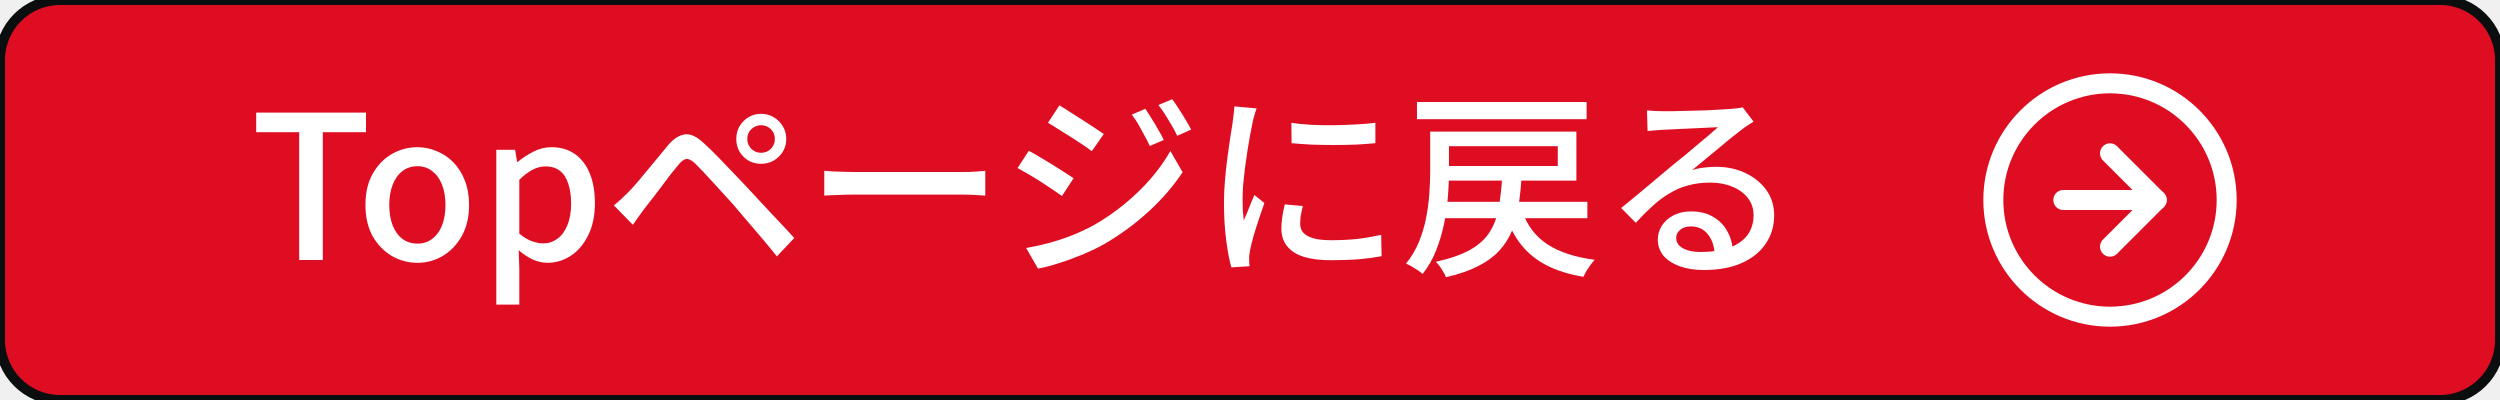
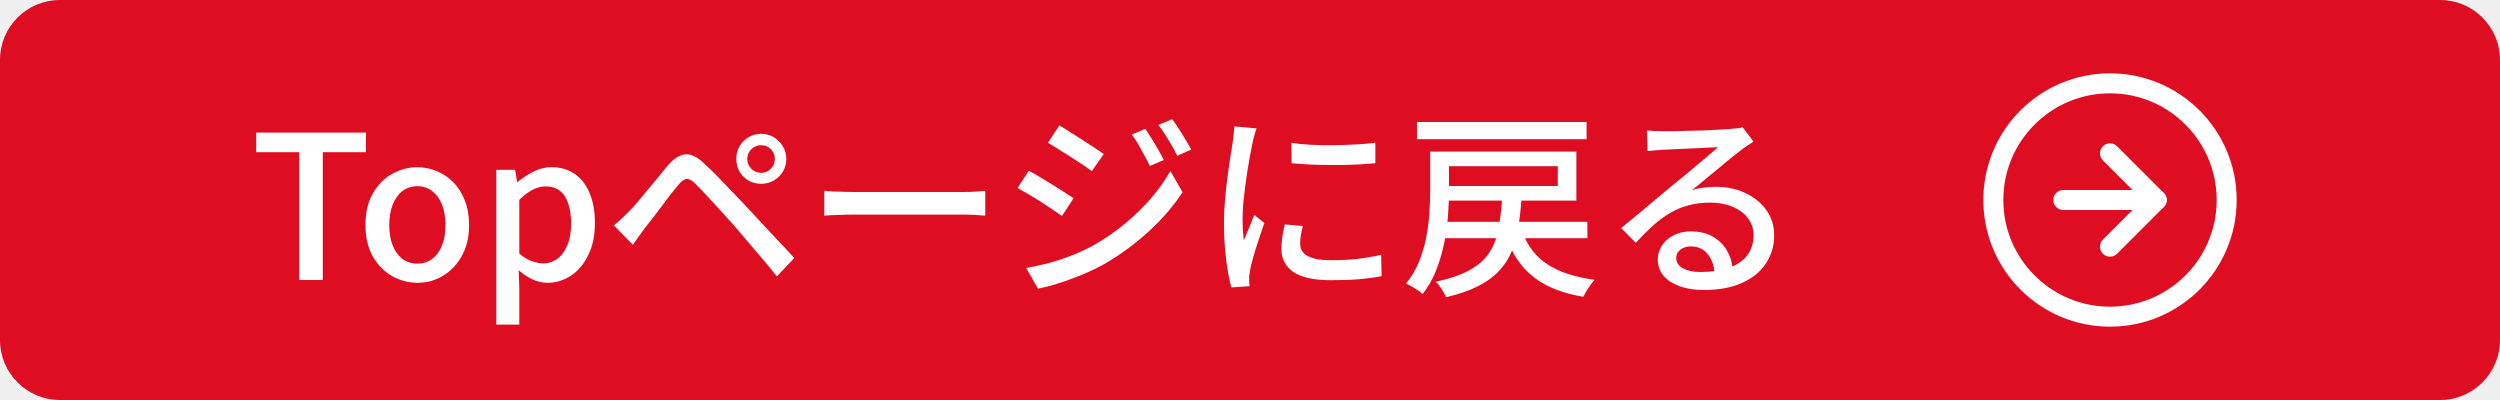
<svg xmlns="http://www.w3.org/2000/svg" width="250" height="40" viewBox="0 0 250 40" fill="none">
-   <rect width="250" height="40" rx="6" fill="#0B0E0F" />
  <rect width="250" height="40" rx="6" fill="#DE0D22" />
-   <rect width="250" height="40" rx="6" stroke="#0B0E0F" />
-   <path d="M29.92 26V13.22H25.62V11.26H36.6V13.22H32.28V26H29.92ZM41.746 26.28C40.839 26.28 39.986 26.053 39.186 25.6C38.399 25.133 37.759 24.473 37.266 23.62C36.786 22.753 36.546 21.713 36.546 20.5C36.546 19.273 36.786 18.233 37.266 17.38C37.759 16.513 38.399 15.853 39.186 15.4C39.986 14.947 40.839 14.72 41.746 14.72C42.413 14.72 43.059 14.853 43.686 15.12C44.313 15.373 44.866 15.747 45.346 16.24C45.826 16.733 46.206 17.34 46.486 18.06C46.766 18.767 46.906 19.58 46.906 20.5C46.906 21.713 46.659 22.753 46.166 23.62C45.686 24.473 45.053 25.133 44.266 25.6C43.493 26.053 42.653 26.28 41.746 26.28ZM41.746 24.36C42.319 24.36 42.813 24.2 43.226 23.88C43.653 23.56 43.979 23.113 44.206 22.54C44.433 21.953 44.546 21.273 44.546 20.5C44.546 19.727 44.433 19.053 44.206 18.48C43.979 17.893 43.653 17.44 43.226 17.12C42.813 16.787 42.319 16.62 41.746 16.62C41.159 16.62 40.653 16.787 40.226 17.12C39.813 17.44 39.493 17.893 39.266 18.48C39.039 19.053 38.926 19.727 38.926 20.5C38.926 21.273 39.039 21.953 39.266 22.54C39.493 23.113 39.813 23.56 40.226 23.88C40.653 24.2 41.159 24.36 41.746 24.36ZM49.631 30.46V14.98H51.511L51.711 16.2H51.751C52.244 15.8 52.777 15.453 53.351 15.16C53.924 14.867 54.524 14.72 55.151 14.72C56.071 14.72 56.857 14.953 57.511 15.42C58.164 15.887 58.657 16.54 58.991 17.38C59.324 18.207 59.491 19.187 59.491 20.32C59.491 21.573 59.264 22.647 58.811 23.54C58.371 24.433 57.791 25.113 57.071 25.58C56.351 26.047 55.577 26.28 54.751 26.28C54.271 26.28 53.784 26.173 53.291 25.96C52.797 25.733 52.324 25.42 51.871 25.02L51.931 26.9V30.46H49.631ZM54.311 24.34C54.844 24.34 55.317 24.187 55.731 23.88C56.157 23.573 56.491 23.127 56.731 22.54C56.984 21.94 57.111 21.213 57.111 20.36C57.111 19.587 57.017 18.927 56.831 18.38C56.657 17.82 56.384 17.393 56.011 17.1C55.637 16.793 55.144 16.64 54.531 16.64C54.104 16.64 53.677 16.753 53.251 16.98C52.837 17.193 52.397 17.527 51.931 17.98V23.36C52.357 23.72 52.777 23.973 53.191 24.12C53.604 24.267 53.977 24.34 54.311 24.34ZM74.728 13.9C74.728 14.273 74.862 14.6 75.128 14.88C75.408 15.147 75.735 15.28 76.108 15.28C76.495 15.28 76.822 15.147 77.088 14.88C77.355 14.6 77.488 14.273 77.488 13.9C77.488 13.513 77.355 13.187 77.088 12.92C76.822 12.653 76.495 12.52 76.108 12.52C75.735 12.52 75.408 12.653 75.128 12.92C74.862 13.187 74.728 13.513 74.728 13.9ZM73.628 13.9C73.628 13.433 73.735 13.013 73.948 12.64C74.175 12.253 74.475 11.947 74.848 11.72C75.235 11.493 75.655 11.38 76.108 11.38C76.575 11.38 76.995 11.493 77.368 11.72C77.755 11.947 78.062 12.253 78.288 12.64C78.515 13.013 78.628 13.433 78.628 13.9C78.628 14.353 78.515 14.773 78.288 15.16C78.062 15.533 77.755 15.833 77.368 16.06C76.995 16.273 76.575 16.38 76.108 16.38C75.655 16.38 75.235 16.273 74.848 16.06C74.475 15.833 74.175 15.533 73.948 15.16C73.735 14.773 73.628 14.353 73.628 13.9ZM61.388 20.54C61.668 20.313 61.922 20.093 62.148 19.88C62.375 19.667 62.628 19.42 62.908 19.14C63.148 18.9 63.422 18.6 63.728 18.24C64.035 17.88 64.362 17.487 64.708 17.06C65.068 16.633 65.428 16.2 65.788 15.76C66.148 15.32 66.488 14.907 66.808 14.52C67.368 13.867 67.928 13.507 68.488 13.44C69.062 13.36 69.708 13.667 70.428 14.36C70.855 14.747 71.308 15.187 71.788 15.68C72.268 16.173 72.742 16.667 73.208 17.16C73.688 17.653 74.122 18.107 74.508 18.52C74.962 19 75.468 19.547 76.028 20.16C76.602 20.76 77.182 21.38 77.768 22.02C78.368 22.647 78.922 23.24 79.428 23.8L77.688 25.64C77.235 25.067 76.748 24.473 76.228 23.86C75.708 23.247 75.195 22.647 74.688 22.06C74.195 21.473 73.742 20.94 73.328 20.46C73.035 20.127 72.708 19.767 72.348 19.38C72.002 18.993 71.648 18.607 71.288 18.22C70.942 17.833 70.615 17.48 70.308 17.16C70.002 16.84 69.748 16.58 69.548 16.38C69.188 16.033 68.888 15.873 68.648 15.9C68.408 15.913 68.128 16.12 67.808 16.52C67.582 16.787 67.322 17.107 67.028 17.48C66.748 17.853 66.455 18.247 66.148 18.66C65.842 19.06 65.542 19.453 65.248 19.84C64.955 20.213 64.702 20.533 64.488 20.8C64.275 21.08 64.062 21.373 63.848 21.68C63.635 21.987 63.448 22.253 63.288 22.48L61.388 20.54ZM82.428 17.08C82.655 17.093 82.928 17.113 83.248 17.14C83.582 17.153 83.935 17.167 84.308 17.18C84.695 17.193 85.062 17.2 85.408 17.2C85.675 17.2 86.042 17.2 86.508 17.2C86.975 17.2 87.502 17.2 88.088 17.2C88.688 17.2 89.315 17.2 89.968 17.2C90.622 17.2 91.268 17.2 91.908 17.2C92.562 17.2 93.175 17.2 93.748 17.2C94.322 17.2 94.828 17.2 95.268 17.2C95.708 17.2 96.048 17.2 96.288 17.2C96.768 17.2 97.202 17.187 97.588 17.16C97.975 17.12 98.288 17.093 98.528 17.08V19.56C98.302 19.547 97.982 19.527 97.568 19.5C97.155 19.473 96.728 19.46 96.288 19.46C96.062 19.46 95.722 19.46 95.268 19.46C94.828 19.46 94.322 19.46 93.748 19.46C93.175 19.46 92.562 19.46 91.908 19.46C91.268 19.46 90.622 19.46 89.968 19.46C89.315 19.46 88.688 19.46 88.088 19.46C87.502 19.46 86.975 19.46 86.508 19.46C86.042 19.46 85.675 19.46 85.408 19.46C84.862 19.46 84.315 19.473 83.768 19.5C83.222 19.513 82.775 19.533 82.428 19.56V17.08ZM114.538 10.88C114.711 11.133 114.911 11.447 115.138 11.82C115.378 12.193 115.604 12.573 115.818 12.96C116.044 13.333 116.231 13.68 116.378 14L114.978 14.6C114.804 14.213 114.618 13.847 114.418 13.5C114.231 13.14 114.038 12.787 113.838 12.44C113.638 12.093 113.418 11.767 113.178 11.46L114.538 10.88ZM117.218 9.92C117.404 10.16 117.611 10.46 117.838 10.82C118.078 11.18 118.311 11.553 118.538 11.94C118.764 12.313 118.958 12.653 119.118 12.96L117.718 13.58C117.544 13.193 117.351 12.827 117.138 12.48C116.938 12.133 116.731 11.793 116.518 11.46C116.304 11.127 116.078 10.807 115.838 10.5L117.218 9.92ZM105.938 10.54C106.244 10.713 106.598 10.933 106.998 11.2C107.411 11.453 107.831 11.72 108.258 12C108.684 12.267 109.084 12.527 109.458 12.78C109.831 13.02 110.138 13.227 110.378 13.4L109.178 15.12C108.938 14.933 108.631 14.713 108.258 14.46C107.884 14.207 107.484 13.947 107.058 13.68C106.644 13.413 106.238 13.16 105.838 12.92C105.451 12.667 105.104 12.453 104.798 12.28L105.938 10.54ZM102.618 24.8C103.364 24.667 104.124 24.5 104.898 24.3C105.671 24.087 106.438 23.833 107.198 23.54C107.958 23.233 108.684 22.893 109.378 22.52C110.498 21.88 111.531 21.167 112.478 20.38C113.438 19.593 114.304 18.753 115.078 17.86C115.851 16.967 116.504 16.047 117.038 15.1L118.258 17.22C117.364 18.58 116.244 19.88 114.898 21.12C113.551 22.36 112.064 23.453 110.438 24.4C109.771 24.773 109.038 25.127 108.238 25.46C107.438 25.793 106.651 26.08 105.878 26.32C105.104 26.573 104.411 26.753 103.798 26.86L102.618 24.8ZM102.878 15.08C103.198 15.24 103.564 15.447 103.978 15.7C104.391 15.94 104.811 16.193 105.238 16.46C105.664 16.727 106.064 16.98 106.438 17.22C106.811 17.46 107.118 17.66 107.358 17.82L106.198 19.6C105.931 19.413 105.611 19.193 105.238 18.94C104.864 18.687 104.471 18.427 104.058 18.16C103.644 17.893 103.238 17.647 102.838 17.42C102.438 17.18 102.078 16.973 101.758 16.8L102.878 15.08ZM129.138 12.28C129.724 12.373 130.384 12.44 131.118 12.48C131.864 12.52 132.631 12.533 133.418 12.52C134.204 12.507 134.958 12.48 135.678 12.44C136.398 12.4 137.018 12.347 137.538 12.28V14.32C136.964 14.373 136.318 14.42 135.598 14.46C134.878 14.487 134.131 14.5 133.358 14.5C132.598 14.5 131.851 14.487 131.118 14.46C130.384 14.42 129.731 14.373 129.158 14.32L129.138 12.28ZM130.278 20.6C130.198 20.947 130.131 21.26 130.078 21.54C130.038 21.82 130.018 22.1 130.018 22.38C130.018 22.607 130.064 22.82 130.158 23.02C130.264 23.22 130.431 23.393 130.658 23.54C130.898 23.687 131.218 23.807 131.618 23.9C132.031 23.98 132.538 24.02 133.138 24.02C134.044 24.02 134.891 23.98 135.678 23.9C136.478 23.807 137.291 23.667 138.118 23.48L138.158 25.62C137.531 25.74 136.798 25.84 135.958 25.92C135.131 25.987 134.178 26.02 133.098 26.02C131.404 26.02 130.151 25.747 129.338 25.2C128.538 24.64 128.138 23.873 128.138 22.9C128.138 22.54 128.164 22.167 128.218 21.78C128.271 21.38 128.358 20.933 128.478 20.44L130.278 20.6ZM125.658 10.84C125.618 10.96 125.564 11.12 125.498 11.32C125.444 11.507 125.391 11.7 125.338 11.9C125.298 12.087 125.264 12.24 125.238 12.36C125.171 12.693 125.091 13.1 124.998 13.58C124.918 14.047 124.831 14.56 124.738 15.12C124.658 15.667 124.578 16.227 124.498 16.8C124.431 17.36 124.371 17.907 124.318 18.44C124.278 18.973 124.258 19.46 124.258 19.9C124.258 20.247 124.264 20.6 124.278 20.96C124.304 21.307 124.338 21.667 124.378 22.04C124.498 21.773 124.618 21.493 124.738 21.2C124.858 20.893 124.978 20.593 125.098 20.3C125.218 20.007 125.331 19.74 125.438 19.5L126.438 20.3C126.264 20.793 126.078 21.34 125.878 21.94C125.678 22.54 125.498 23.113 125.338 23.66C125.191 24.193 125.084 24.627 125.018 24.96C124.991 25.093 124.964 25.253 124.938 25.44C124.911 25.613 124.904 25.76 124.918 25.88C124.918 25.973 124.918 26.087 124.918 26.22C124.931 26.367 124.944 26.5 124.958 26.62L123.138 26.74C122.938 26.047 122.764 25.133 122.618 24C122.471 22.867 122.398 21.627 122.398 20.28C122.398 19.533 122.431 18.78 122.498 18.02C122.564 17.247 122.644 16.5 122.738 15.78C122.831 15.06 122.924 14.4 123.018 13.8C123.124 13.2 123.204 12.7 123.258 12.3C123.298 12.047 123.331 11.773 123.358 11.48C123.398 11.187 123.424 10.907 123.438 10.64L125.658 10.84ZM144.038 20.18H158.738V21.82H144.038V20.18ZM152.238 21.16C152.731 22.573 153.571 23.667 154.758 24.44C155.944 25.213 157.518 25.727 159.478 25.98C159.344 26.113 159.204 26.28 159.058 26.48C158.911 26.68 158.771 26.887 158.638 27.1C158.518 27.313 158.418 27.507 158.338 27.68C156.911 27.44 155.691 27.06 154.678 26.54C153.664 26.02 152.818 25.34 152.138 24.5C151.471 23.66 150.931 22.64 150.518 21.44L152.238 21.16ZM150.218 17.7H152.158C152.091 18.767 151.984 19.753 151.838 20.66C151.704 21.553 151.484 22.373 151.178 23.12C150.871 23.853 150.444 24.513 149.898 25.1C149.364 25.673 148.664 26.18 147.798 26.62C146.944 27.06 145.878 27.427 144.598 27.72C144.544 27.56 144.458 27.387 144.338 27.2C144.231 27.013 144.111 26.827 143.978 26.64C143.844 26.453 143.711 26.3 143.578 26.18C145.018 25.86 146.164 25.46 147.018 24.98C147.884 24.487 148.531 23.9 148.958 23.22C149.398 22.54 149.698 21.74 149.858 20.82C150.031 19.9 150.151 18.86 150.218 17.7ZM143.018 13.16H144.898V17.14C144.898 17.887 144.864 18.707 144.798 19.6C144.731 20.48 144.604 21.387 144.418 22.32C144.231 23.24 143.964 24.14 143.618 25.02C143.284 25.887 142.831 26.68 142.258 27.4C142.151 27.293 141.991 27.167 141.778 27.02C141.578 26.887 141.371 26.76 141.158 26.64C140.944 26.52 140.758 26.427 140.598 26.36C141.144 25.693 141.578 24.967 141.898 24.18C142.218 23.393 142.458 22.587 142.618 21.76C142.778 20.92 142.884 20.107 142.938 19.32C142.991 18.52 143.018 17.78 143.018 17.1V13.16ZM143.938 13.16H157.638V18.06H143.938V16.6H155.778V14.62H143.938V13.16ZM141.698 10.2H158.658V11.92H141.698V10.2ZM164.698 11.04C164.951 11.067 165.218 11.087 165.498 11.1C165.791 11.113 166.058 11.12 166.298 11.12C166.498 11.12 166.818 11.12 167.258 11.12C167.711 11.107 168.218 11.093 168.778 11.08C169.351 11.067 169.918 11.053 170.478 11.04C171.038 11.013 171.538 10.987 171.978 10.96C172.431 10.933 172.764 10.913 172.978 10.9C173.338 10.873 173.611 10.847 173.798 10.82C173.998 10.793 174.151 10.76 174.258 10.72L175.358 12.16C175.158 12.293 174.951 12.427 174.738 12.56C174.524 12.693 174.311 12.847 174.098 13.02C173.844 13.207 173.511 13.467 173.098 13.8C172.698 14.12 172.264 14.48 171.798 14.88C171.331 15.267 170.871 15.647 170.418 16.02C169.964 16.393 169.558 16.727 169.198 17.02C169.598 16.887 169.998 16.8 170.398 16.76C170.798 16.707 171.198 16.68 171.598 16.68C172.704 16.68 173.698 16.893 174.578 17.32C175.458 17.747 176.151 18.32 176.658 19.04C177.164 19.76 177.418 20.593 177.418 21.54C177.418 22.593 177.138 23.533 176.578 24.36C176.031 25.187 175.231 25.833 174.178 26.3C173.138 26.767 171.871 27 170.378 27C169.458 27 168.651 26.873 167.958 26.62C167.264 26.367 166.724 26.013 166.338 25.56C165.964 25.093 165.778 24.56 165.778 23.96C165.778 23.467 165.911 23.007 166.178 22.58C166.458 22.14 166.844 21.793 167.338 21.54C167.844 21.273 168.424 21.14 169.078 21.14C169.984 21.14 170.738 21.327 171.338 21.7C171.951 22.06 172.418 22.54 172.738 23.14C173.071 23.74 173.251 24.393 173.278 25.1L171.458 25.36C171.418 24.56 171.184 23.907 170.758 23.4C170.344 22.893 169.784 22.64 169.078 22.64C168.651 22.64 168.298 22.753 168.018 22.98C167.751 23.207 167.618 23.473 167.618 23.78C167.618 24.22 167.838 24.567 168.278 24.82C168.731 25.073 169.311 25.2 170.018 25.2C171.151 25.2 172.118 25.06 172.918 24.78C173.718 24.487 174.324 24.067 174.738 23.52C175.151 22.96 175.358 22.287 175.358 21.5C175.358 20.873 175.171 20.313 174.798 19.82C174.424 19.327 173.911 18.947 173.258 18.68C172.604 18.4 171.858 18.26 171.018 18.26C170.218 18.26 169.484 18.353 168.818 18.54C168.164 18.713 167.551 18.973 166.978 19.32C166.404 19.653 165.838 20.073 165.278 20.58C164.731 21.073 164.164 21.64 163.578 22.28L162.118 20.8C162.518 20.48 162.958 20.12 163.438 19.72C163.918 19.32 164.398 18.92 164.878 18.52C165.371 18.107 165.831 17.72 166.258 17.36C166.698 16.987 167.064 16.68 167.358 16.44C167.638 16.213 167.978 15.94 168.378 15.62C168.778 15.287 169.191 14.94 169.618 14.58C170.044 14.22 170.451 13.88 170.838 13.56C171.224 13.227 171.544 12.947 171.798 12.72C171.584 12.733 171.291 12.747 170.918 12.76C170.544 12.773 170.131 12.793 169.678 12.82C169.238 12.833 168.791 12.853 168.338 12.88C167.884 12.893 167.471 12.913 167.098 12.94C166.724 12.953 166.438 12.967 166.238 12.98C165.998 12.993 165.744 13.013 165.478 13.04C165.224 13.053 164.984 13.073 164.758 13.1L164.698 11.04Z" fill="white" />
+   <path d="M29.92 28V15.22H25.62V13.26H36.6V15.22H32.28V28H29.92ZM41.746 28.28C40.839 28.28 39.986 28.053 39.186 27.6C38.399 27.133 37.759 26.473 37.266 25.62C36.786 24.753 36.546 23.713 36.546 22.5C36.546 21.273 36.786 20.233 37.266 19.38C37.759 18.513 38.399 17.853 39.186 17.4C39.986 16.947 40.839 16.72 41.746 16.72C42.413 16.72 43.059 16.853 43.686 17.12C44.313 17.373 44.866 17.747 45.346 18.24C45.826 18.733 46.206 19.34 46.486 20.06C46.766 20.767 46.906 21.58 46.906 22.5C46.906 23.713 46.659 24.753 46.166 25.62C45.686 26.473 45.053 27.133 44.266 27.6C43.493 28.053 42.653 28.28 41.746 28.28ZM41.746 26.36C42.319 26.36 42.813 26.2 43.226 25.88C43.653 25.56 43.979 25.113 44.206 24.54C44.433 23.953 44.546 23.273 44.546 22.5C44.546 21.727 44.433 21.053 44.206 20.48C43.979 19.893 43.653 19.44 43.226 19.12C42.813 18.787 42.319 18.62 41.746 18.62C41.159 18.62 40.653 18.787 40.226 19.12C39.813 19.44 39.493 19.893 39.266 20.48C39.039 21.053 38.926 21.727 38.926 22.5C38.926 23.273 39.039 23.953 39.266 24.54C39.493 25.113 39.813 25.56 40.226 25.88C40.653 26.2 41.159 26.36 41.746 26.36ZM49.631 32.46V16.98H51.511L51.711 18.2H51.751C52.244 17.8 52.777 17.453 53.351 17.16C53.924 16.867 54.524 16.72 55.151 16.72C56.071 16.72 56.857 16.953 57.511 17.42C58.164 17.887 58.657 18.54 58.991 19.38C59.324 20.207 59.491 21.187 59.491 22.32C59.491 23.573 59.264 24.647 58.811 25.54C58.371 26.433 57.791 27.113 57.071 27.58C56.351 28.047 55.577 28.28 54.751 28.28C54.271 28.28 53.784 28.173 53.291 27.96C52.797 27.733 52.324 27.42 51.871 27.02L51.931 28.9V32.46H49.631ZM54.311 26.34C54.844 26.34 55.317 26.187 55.731 25.88C56.157 25.573 56.491 25.127 56.731 24.54C56.984 23.94 57.111 23.213 57.111 22.36C57.111 21.587 57.017 20.927 56.831 20.38C56.657 19.82 56.384 19.393 56.011 19.1C55.637 18.793 55.144 18.64 54.531 18.64C54.104 18.64 53.677 18.753 53.251 18.98C52.837 19.193 52.397 19.527 51.931 19.98V25.36C52.357 25.72 52.777 25.973 53.191 26.12C53.604 26.267 53.977 26.34 54.311 26.34ZM74.728 15.9C74.728 16.273 74.862 16.6 75.128 16.88C75.408 17.147 75.735 17.28 76.108 17.28C76.495 17.28 76.822 17.147 77.088 16.88C77.355 16.6 77.488 16.273 77.488 15.9C77.488 15.513 77.355 15.187 77.088 14.92C76.822 14.653 76.495 14.52 76.108 14.52C75.735 14.52 75.408 14.653 75.128 14.92C74.862 15.187 74.728 15.513 74.728 15.9ZM73.628 15.9C73.628 15.433 73.735 15.013 73.948 14.64C74.175 14.253 74.475 13.947 74.848 13.72C75.235 13.493 75.655 13.38 76.108 13.38C76.575 13.38 76.995 13.493 77.368 13.72C77.755 13.947 78.062 14.253 78.288 14.64C78.515 15.013 78.628 15.433 78.628 15.9C78.628 16.353 78.515 16.773 78.288 17.16C78.062 17.533 77.755 17.833 77.368 18.06C76.995 18.273 76.575 18.38 76.108 18.38C75.655 18.38 75.235 18.273 74.848 18.06C74.475 17.833 74.175 17.533 73.948 17.16C73.735 16.773 73.628 16.353 73.628 15.9ZM61.388 22.54C61.668 22.313 61.922 22.093 62.148 21.88C62.375 21.667 62.628 21.42 62.908 21.14C63.148 20.9 63.422 20.6 63.728 20.24C64.035 19.88 64.362 19.487 64.708 19.06C65.068 18.633 65.428 18.2 65.788 17.76C66.148 17.32 66.488 16.907 66.808 16.52C67.368 15.867 67.928 15.507 68.488 15.44C69.062 15.36 69.708 15.667 70.428 16.36C70.855 16.747 71.308 17.187 71.788 17.68C72.268 18.173 72.742 18.667 73.208 19.16C73.688 19.653 74.122 20.107 74.508 20.52C74.962 21 75.468 21.547 76.028 22.16C76.602 22.76 77.182 23.38 77.768 24.02C78.368 24.647 78.922 25.24 79.428 25.8L77.688 27.64C77.235 27.067 76.748 26.473 76.228 25.86C75.708 25.247 75.195 24.647 74.688 24.06C74.195 23.473 73.742 22.94 73.328 22.46C73.035 22.127 72.708 21.767 72.348 21.38C72.002 20.993 71.648 20.607 71.288 20.22C70.942 19.833 70.615 19.48 70.308 19.16C70.002 18.84 69.748 18.58 69.548 18.38C69.188 18.033 68.888 17.873 68.648 17.9C68.408 17.913 68.128 18.12 67.808 18.52C67.582 18.787 67.322 19.107 67.028 19.48C66.748 19.853 66.455 20.247 66.148 20.66C65.842 21.06 65.542 21.453 65.248 21.84C64.955 22.213 64.702 22.533 64.488 22.8C64.275 23.08 64.062 23.373 63.848 23.68C63.635 23.987 63.448 24.253 63.288 24.48L61.388 22.54ZM82.428 19.08C82.655 19.093 82.928 19.113 83.248 19.14C83.582 19.153 83.935 19.167 84.308 19.18C84.695 19.193 85.062 19.2 85.408 19.2C85.675 19.2 86.042 19.2 86.508 19.2C86.975 19.2 87.502 19.2 88.088 19.2C88.688 19.2 89.315 19.2 89.968 19.2C90.622 19.2 91.268 19.2 91.908 19.2C92.562 19.2 93.175 19.2 93.748 19.2C94.322 19.2 94.828 19.2 95.268 19.2C95.708 19.2 96.048 19.2 96.288 19.2C96.768 19.2 97.202 19.187 97.588 19.16C97.975 19.12 98.288 19.093 98.528 19.08V21.56C98.302 21.547 97.982 21.527 97.568 21.5C97.155 21.473 96.728 21.46 96.288 21.46C96.062 21.46 95.722 21.46 95.268 21.46C94.828 21.46 94.322 21.46 93.748 21.46C93.175 21.46 92.562 21.46 91.908 21.46C91.268 21.46 90.622 21.46 89.968 21.46C89.315 21.46 88.688 21.46 88.088 21.46C87.502 21.46 86.975 21.46 86.508 21.46C86.042 21.46 85.675 21.46 85.408 21.46C84.862 21.46 84.315 21.473 83.768 21.5C83.222 21.513 82.775 21.533 82.428 21.56V19.08ZM114.538 12.88C114.711 13.133 114.911 13.447 115.138 13.82C115.378 14.193 115.604 14.573 115.818 14.96C116.044 15.333 116.231 15.68 116.378 16L114.978 16.6C114.804 16.213 114.618 15.847 114.418 15.5C114.231 15.14 114.038 14.787 113.838 14.44C113.638 14.093 113.418 13.767 113.178 13.46L114.538 12.88ZM117.218 11.92C117.404 12.16 117.611 12.46 117.838 12.82C118.078 13.18 118.311 13.553 118.538 13.94C118.764 14.313 118.958 14.653 119.118 14.96L117.718 15.58C117.544 15.193 117.351 14.827 117.138 14.48C116.938 14.133 116.731 13.793 116.518 13.46C116.304 13.127 116.078 12.807 115.838 12.5L117.218 11.92ZM105.938 12.54C106.244 12.713 106.598 12.933 106.998 13.2C107.411 13.453 107.831 13.72 108.258 14C108.684 14.267 109.084 14.527 109.458 14.78C109.831 15.02 110.138 15.227 110.378 15.4L109.178 17.12C108.938 16.933 108.631 16.713 108.258 16.46C107.884 16.207 107.484 15.947 107.058 15.68C106.644 15.413 106.238 15.16 105.838 14.92C105.451 14.667 105.104 14.453 104.798 14.28L105.938 12.54ZM102.618 26.8C103.364 26.667 104.124 26.5 104.898 26.3C105.671 26.087 106.438 25.833 107.198 25.54C107.958 25.233 108.684 24.893 109.378 24.52C110.498 23.88 111.531 23.167 112.478 22.38C113.438 21.593 114.304 20.753 115.078 19.86C115.851 18.967 116.504 18.047 117.038 17.1L118.258 19.22C117.364 20.58 116.244 21.88 114.898 23.12C113.551 24.36 112.064 25.453 110.438 26.4C109.771 26.773 109.038 27.127 108.238 27.46C107.438 27.793 106.651 28.08 105.878 28.32C105.104 28.573 104.411 28.753 103.798 28.86L102.618 26.8ZM102.878 17.08C103.198 17.24 103.564 17.447 103.978 17.7C104.391 17.94 104.811 18.193 105.238 18.46C105.664 18.727 106.064 18.98 106.438 19.22C106.811 19.46 107.118 19.66 107.358 19.82L106.198 21.6C105.931 21.413 105.611 21.193 105.238 20.94C104.864 20.687 104.471 20.427 104.058 20.16C103.644 19.893 103.238 19.647 102.838 19.42C102.438 19.18 102.078 18.973 101.758 18.8L102.878 17.08ZM129.138 14.28C129.724 14.373 130.384 14.44 131.118 14.48C131.864 14.52 132.631 14.533 133.418 14.52C134.204 14.507 134.958 14.48 135.678 14.44C136.398 14.4 137.018 14.347 137.538 14.28V16.32C136.964 16.373 136.318 16.42 135.598 16.46C134.878 16.487 134.131 16.5 133.358 16.5C132.598 16.5 131.851 16.487 131.118 16.46C130.384 16.42 129.731 16.373 129.158 16.32L129.138 14.28ZM130.278 22.6C130.198 22.947 130.131 23.26 130.078 23.54C130.038 23.82 130.018 24.1 130.018 24.38C130.018 24.607 130.064 24.82 130.158 25.02C130.264 25.22 130.431 25.393 130.658 25.54C130.898 25.687 131.218 25.807 131.618 25.9C132.031 25.98 132.538 26.02 133.138 26.02C134.044 26.02 134.891 25.98 135.678 25.9C136.478 25.807 137.291 25.667 138.118 25.48L138.158 27.62C137.531 27.74 136.798 27.84 135.958 27.92C135.131 27.987 134.178 28.02 133.098 28.02C131.404 28.02 130.151 27.747 129.338 27.2C128.538 26.64 128.138 25.873 128.138 24.9C128.138 24.54 128.164 24.167 128.218 23.78C128.271 23.38 128.358 22.933 128.478 22.44L130.278 22.6ZM125.658 12.84C125.618 12.96 125.564 13.12 125.498 13.32C125.444 13.507 125.391 13.7 125.338 13.9C125.298 14.087 125.264 14.24 125.238 14.36C125.171 14.693 125.091 15.1 124.998 15.58C124.918 16.047 124.831 16.56 124.738 17.12C124.658 17.667 124.578 18.227 124.498 18.8C124.431 19.36 124.371 19.907 124.318 20.44C124.278 20.973 124.258 21.46 124.258 21.9C124.258 22.247 124.264 22.6 124.278 22.96C124.304 23.307 124.338 23.667 124.378 24.04C124.498 23.773 124.618 23.493 124.738 23.2C124.858 22.893 124.978 22.593 125.098 22.3C125.218 22.007 125.331 21.74 125.438 21.5L126.438 22.3C126.264 22.793 126.078 23.34 125.878 23.94C125.678 24.54 125.498 25.113 125.338 25.66C125.191 26.193 125.084 26.627 125.018 26.96C124.991 27.093 124.964 27.253 124.938 27.44C124.911 27.613 124.904 27.76 124.918 27.88C124.918 27.973 124.918 28.087 124.918 28.22C124.931 28.367 124.944 28.5 124.958 28.62L123.138 28.74C122.938 28.047 122.764 27.133 122.618 26C122.471 24.867 122.398 23.627 122.398 22.28C122.398 21.533 122.431 20.78 122.498 20.02C122.564 19.247 122.644 18.5 122.738 17.78C122.831 17.06 122.924 16.4 123.018 15.8C123.124 15.2 123.204 14.7 123.258 14.3C123.298 14.047 123.331 13.773 123.358 13.48C123.398 13.187 123.424 12.907 123.438 12.64L125.658 12.84ZM144.038 22.18H158.738V23.82H144.038V22.18ZM152.238 23.16C152.731 24.573 153.571 25.667 154.758 26.44C155.944 27.213 157.518 27.727 159.478 27.98C159.344 28.113 159.204 28.28 159.058 28.48C158.911 28.68 158.771 28.887 158.638 29.1C158.518 29.313 158.418 29.507 158.338 29.68C156.911 29.44 155.691 29.06 154.678 28.54C153.664 28.02 152.818 27.34 152.138 26.5C151.471 25.66 150.931 24.64 150.518 23.44L152.238 23.16ZM150.218 19.7H152.158C152.091 20.767 151.984 21.753 151.838 22.66C151.704 23.553 151.484 24.373 151.178 25.12C150.871 25.853 150.444 26.513 149.898 27.1C149.364 27.673 148.664 28.18 147.798 28.62C146.944 29.06 145.878 29.427 144.598 29.72C144.544 29.56 144.458 29.387 144.338 29.2C144.231 29.013 144.111 28.827 143.978 28.64C143.844 28.453 143.711 28.3 143.578 28.18C145.018 27.86 146.164 27.46 147.018 26.98C147.884 26.487 148.531 25.9 148.958 25.22C149.398 24.54 149.698 23.74 149.858 22.82C150.031 21.9 150.151 20.86 150.218 19.7ZM143.018 15.16H144.898V19.14C144.898 19.887 144.864 20.707 144.798 21.6C144.731 22.48 144.604 23.387 144.418 24.32C144.231 25.24 143.964 26.14 143.618 27.02C143.284 27.887 142.831 28.68 142.258 29.4C142.151 29.293 141.991 29.167 141.778 29.02C141.578 28.887 141.371 28.76 141.158 28.64C140.944 28.52 140.758 28.427 140.598 28.36C141.144 27.693 141.578 26.967 141.898 26.18C142.218 25.393 142.458 24.587 142.618 23.76C142.778 22.92 142.884 22.107 142.938 21.32C142.991 20.52 143.018 19.78 143.018 19.1V15.16ZM143.938 15.16H157.638V20.06H143.938V18.6H155.778V16.62H143.938V15.16ZM141.698 12.2H158.658V13.92H141.698V12.2ZM164.698 13.04C164.951 13.067 165.218 13.087 165.498 13.1C165.791 13.113 166.058 13.12 166.298 13.12C166.498 13.12 166.818 13.12 167.258 13.12C167.711 13.107 168.218 13.093 168.778 13.08C169.351 13.067 169.918 13.053 170.478 13.04C171.038 13.013 171.538 12.987 171.978 12.96C172.431 12.933 172.764 12.913 172.978 12.9C173.338 12.873 173.611 12.847 173.798 12.82C173.998 12.793 174.151 12.76 174.258 12.72L175.358 14.16C175.158 14.293 174.951 14.427 174.738 14.56C174.524 14.693 174.311 14.847 174.098 15.02C173.844 15.207 173.511 15.467 173.098 15.8C172.698 16.12 172.264 16.48 171.798 16.88C171.331 17.267 170.871 17.647 170.418 18.02C169.964 18.393 169.558 18.727 169.198 19.02C169.598 18.887 169.998 18.8 170.398 18.76C170.798 18.707 171.198 18.68 171.598 18.68C172.704 18.68 173.698 18.893 174.578 19.32C175.458 19.747 176.151 20.32 176.658 21.04C177.164 21.76 177.418 22.593 177.418 23.54C177.418 24.593 177.138 25.533 176.578 26.36C176.031 27.187 175.231 27.833 174.178 28.3C173.138 28.767 171.871 29 170.378 29C169.458 29 168.651 28.873 167.958 28.62C167.264 28.367 166.724 28.013 166.338 27.56C165.964 27.093 165.778 26.56 165.778 25.96C165.778 25.467 165.911 25.007 166.178 24.58C166.458 24.14 166.844 23.793 167.338 23.54C167.844 23.273 168.424 23.14 169.078 23.14C169.984 23.14 170.738 23.327 171.338 23.7C171.951 24.06 172.418 24.54 172.738 25.14C173.071 25.74 173.251 26.393 173.278 27.1L171.458 27.36C171.418 26.56 171.184 25.907 170.758 25.4C170.344 24.893 169.784 24.64 169.078 24.64C168.651 24.64 168.298 24.753 168.018 24.98C167.751 25.207 167.618 25.473 167.618 25.78C167.618 26.22 167.838 26.567 168.278 26.82C168.731 27.073 169.311 27.2 170.018 27.2C171.151 27.2 172.118 27.06 172.918 26.78C173.718 26.487 174.324 26.067 174.738 25.52C175.151 24.96 175.358 24.287 175.358 23.5C175.358 22.873 175.171 22.313 174.798 21.82C174.424 21.327 173.911 20.947 173.258 20.68C172.604 20.4 171.858 20.26 171.018 20.26C170.218 20.26 169.484 20.353 168.818 20.54C168.164 20.713 167.551 20.973 166.978 21.32C166.404 21.653 165.838 22.073 165.278 22.58C164.731 23.073 164.164 23.64 163.578 24.28L162.118 22.8C162.518 22.48 162.958 22.12 163.438 21.72C163.918 21.32 164.398 20.92 164.878 20.52C165.371 20.107 165.831 19.72 166.258 19.36C166.698 18.987 167.064 18.68 167.358 18.44C167.638 18.213 167.978 17.94 168.378 17.62C168.778 17.287 169.191 16.94 169.618 16.58C170.044 16.22 170.451 15.88 170.838 15.56C171.224 15.227 171.544 14.947 171.798 14.72C171.584 14.733 171.291 14.747 170.918 14.76C170.544 14.773 170.131 14.793 169.678 14.82C169.238 14.833 168.791 14.853 168.338 14.88C167.884 14.893 167.471 14.913 167.098 14.94C166.724 14.953 166.438 14.967 166.238 14.98C165.998 14.993 165.744 15.013 165.478 15.04C165.224 15.053 164.984 15.073 164.758 15.1L164.698 13.04Z" fill="white" />
  <path d="M211 31.667C217.443 31.667 222.667 26.443 222.667 20C222.667 13.557 217.443 8.333 211 8.333C204.557 8.333 199.333 13.557 199.333 20C199.333 26.443 204.557 31.667 211 31.667Z" stroke="white" stroke-width="2" stroke-linecap="round" stroke-linejoin="round" />
  <path d="M211 24.667L215.667 20L211 15.333" stroke="white" stroke-width="2" stroke-linecap="round" stroke-linejoin="round" />
  <path d="M206.333 20H215.667" stroke="white" stroke-width="2" stroke-linecap="round" stroke-linejoin="round" />
</svg>
